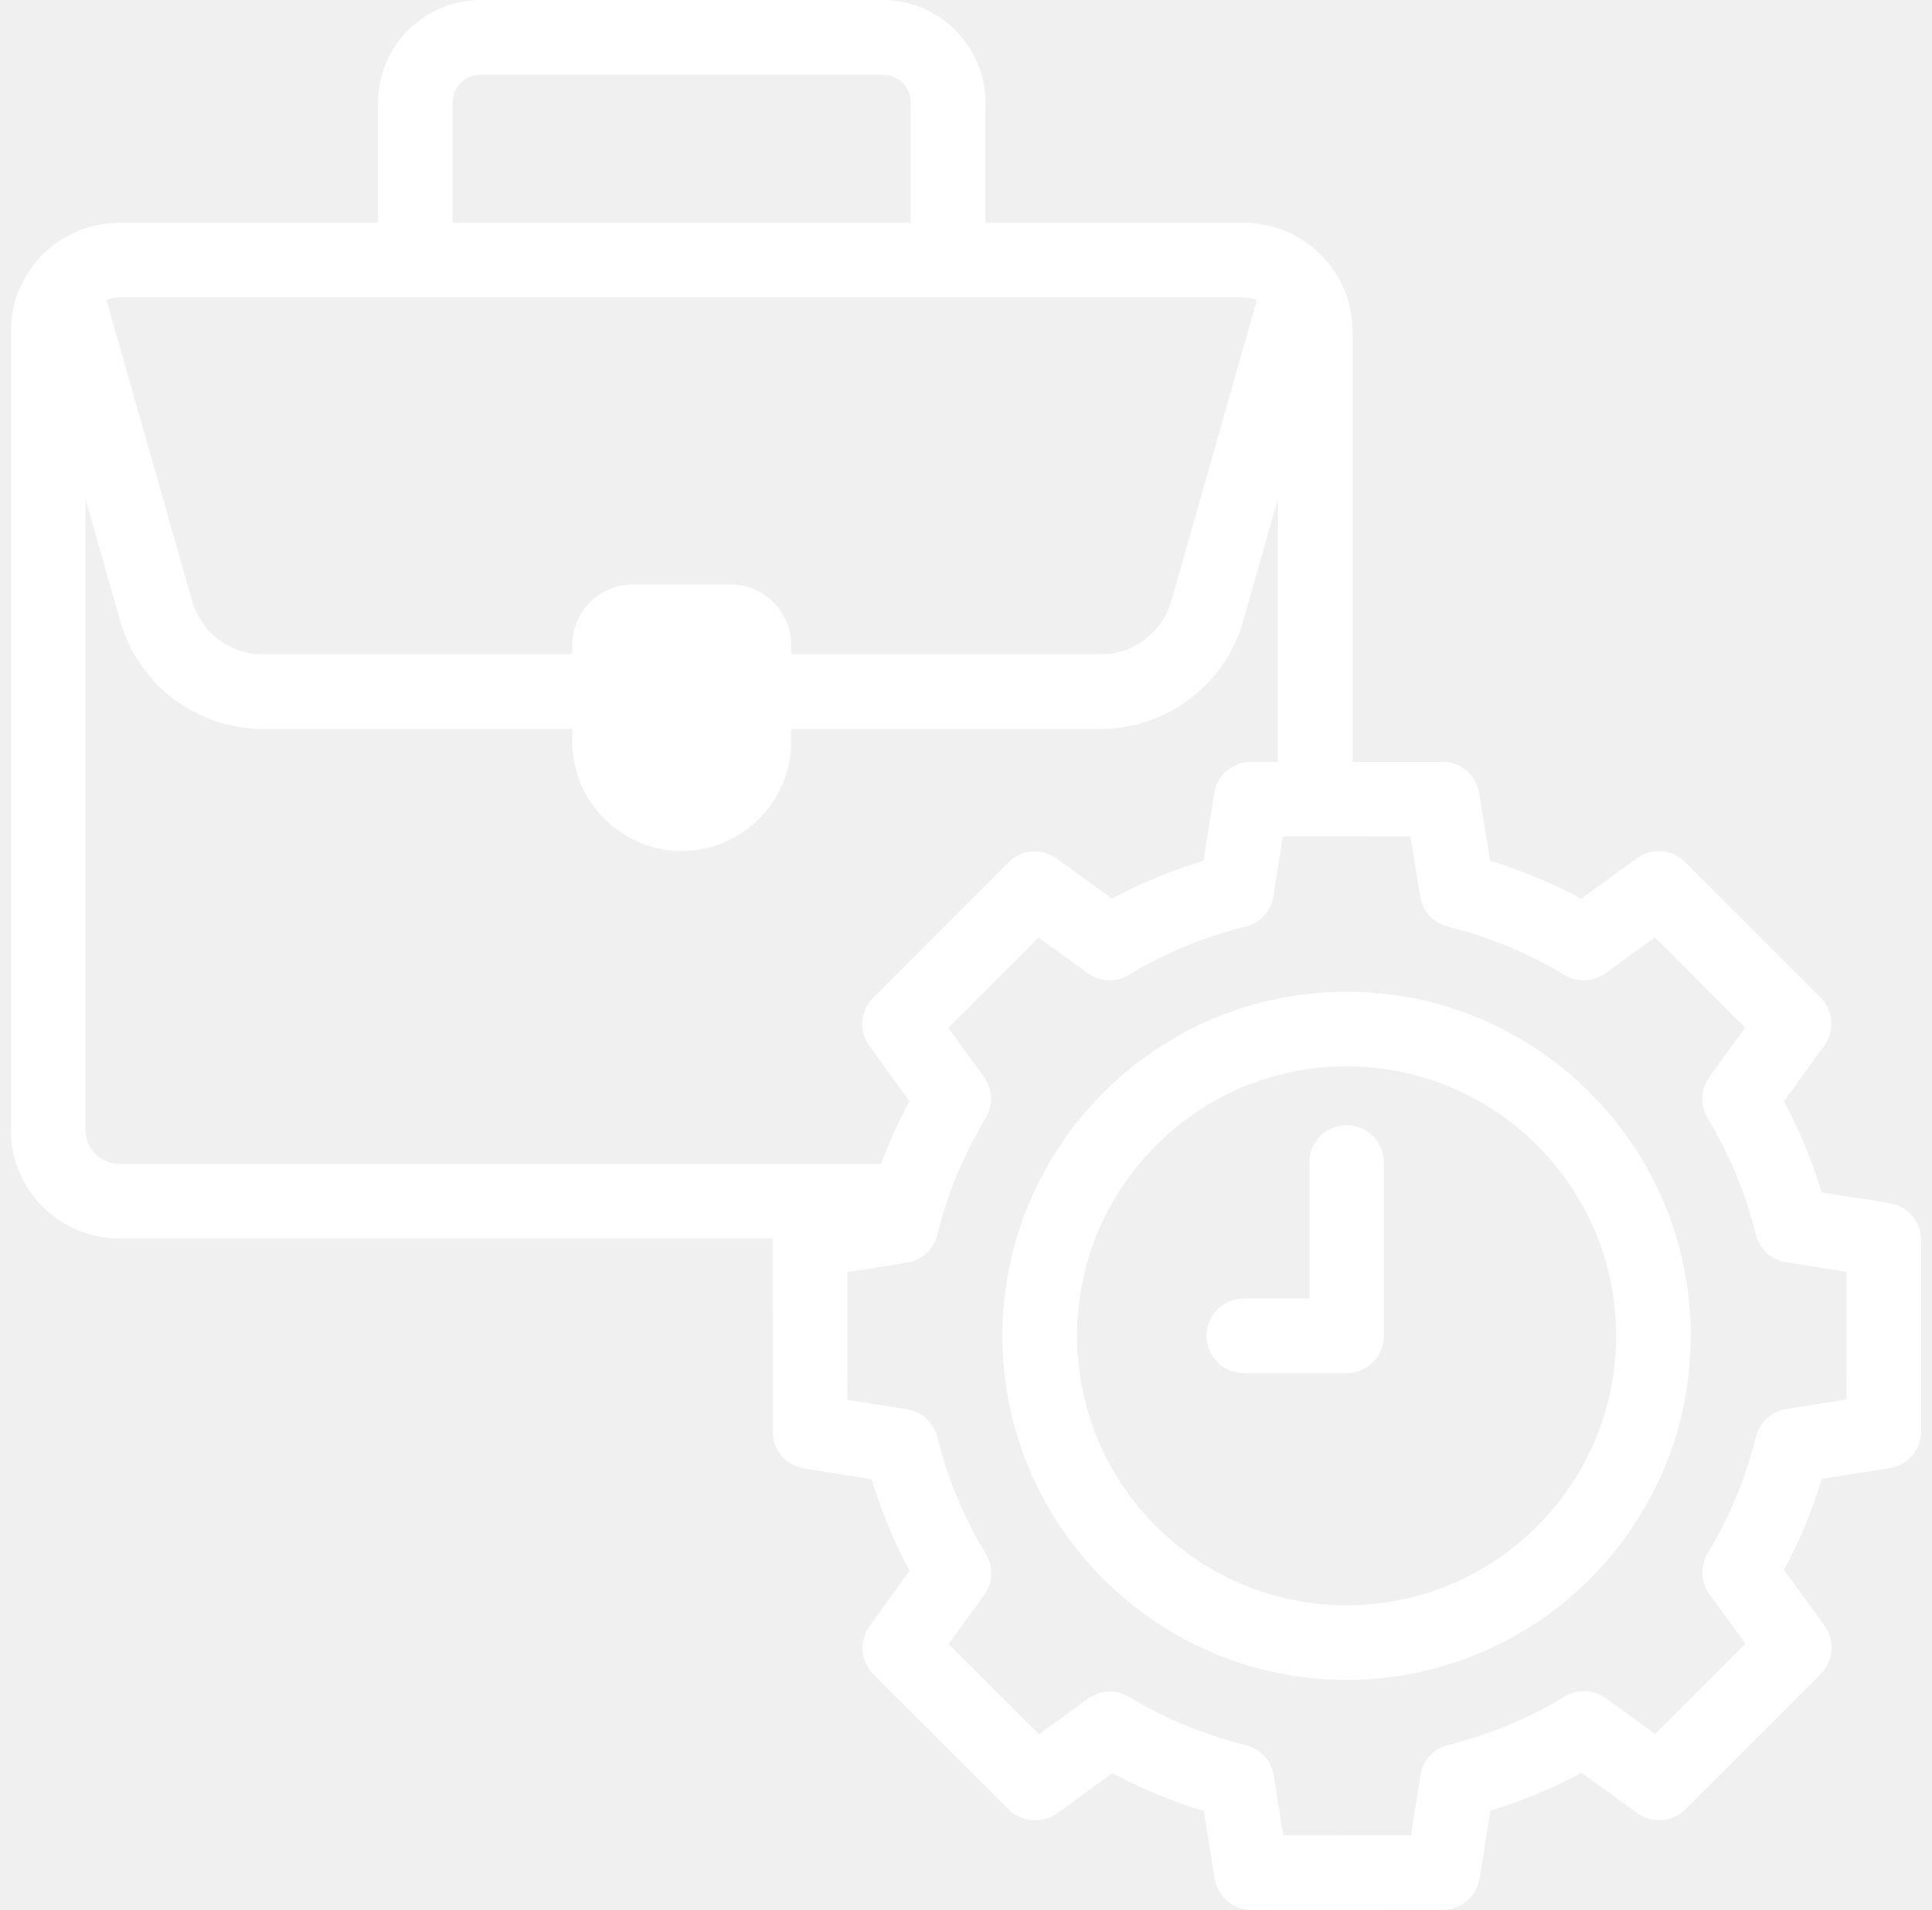
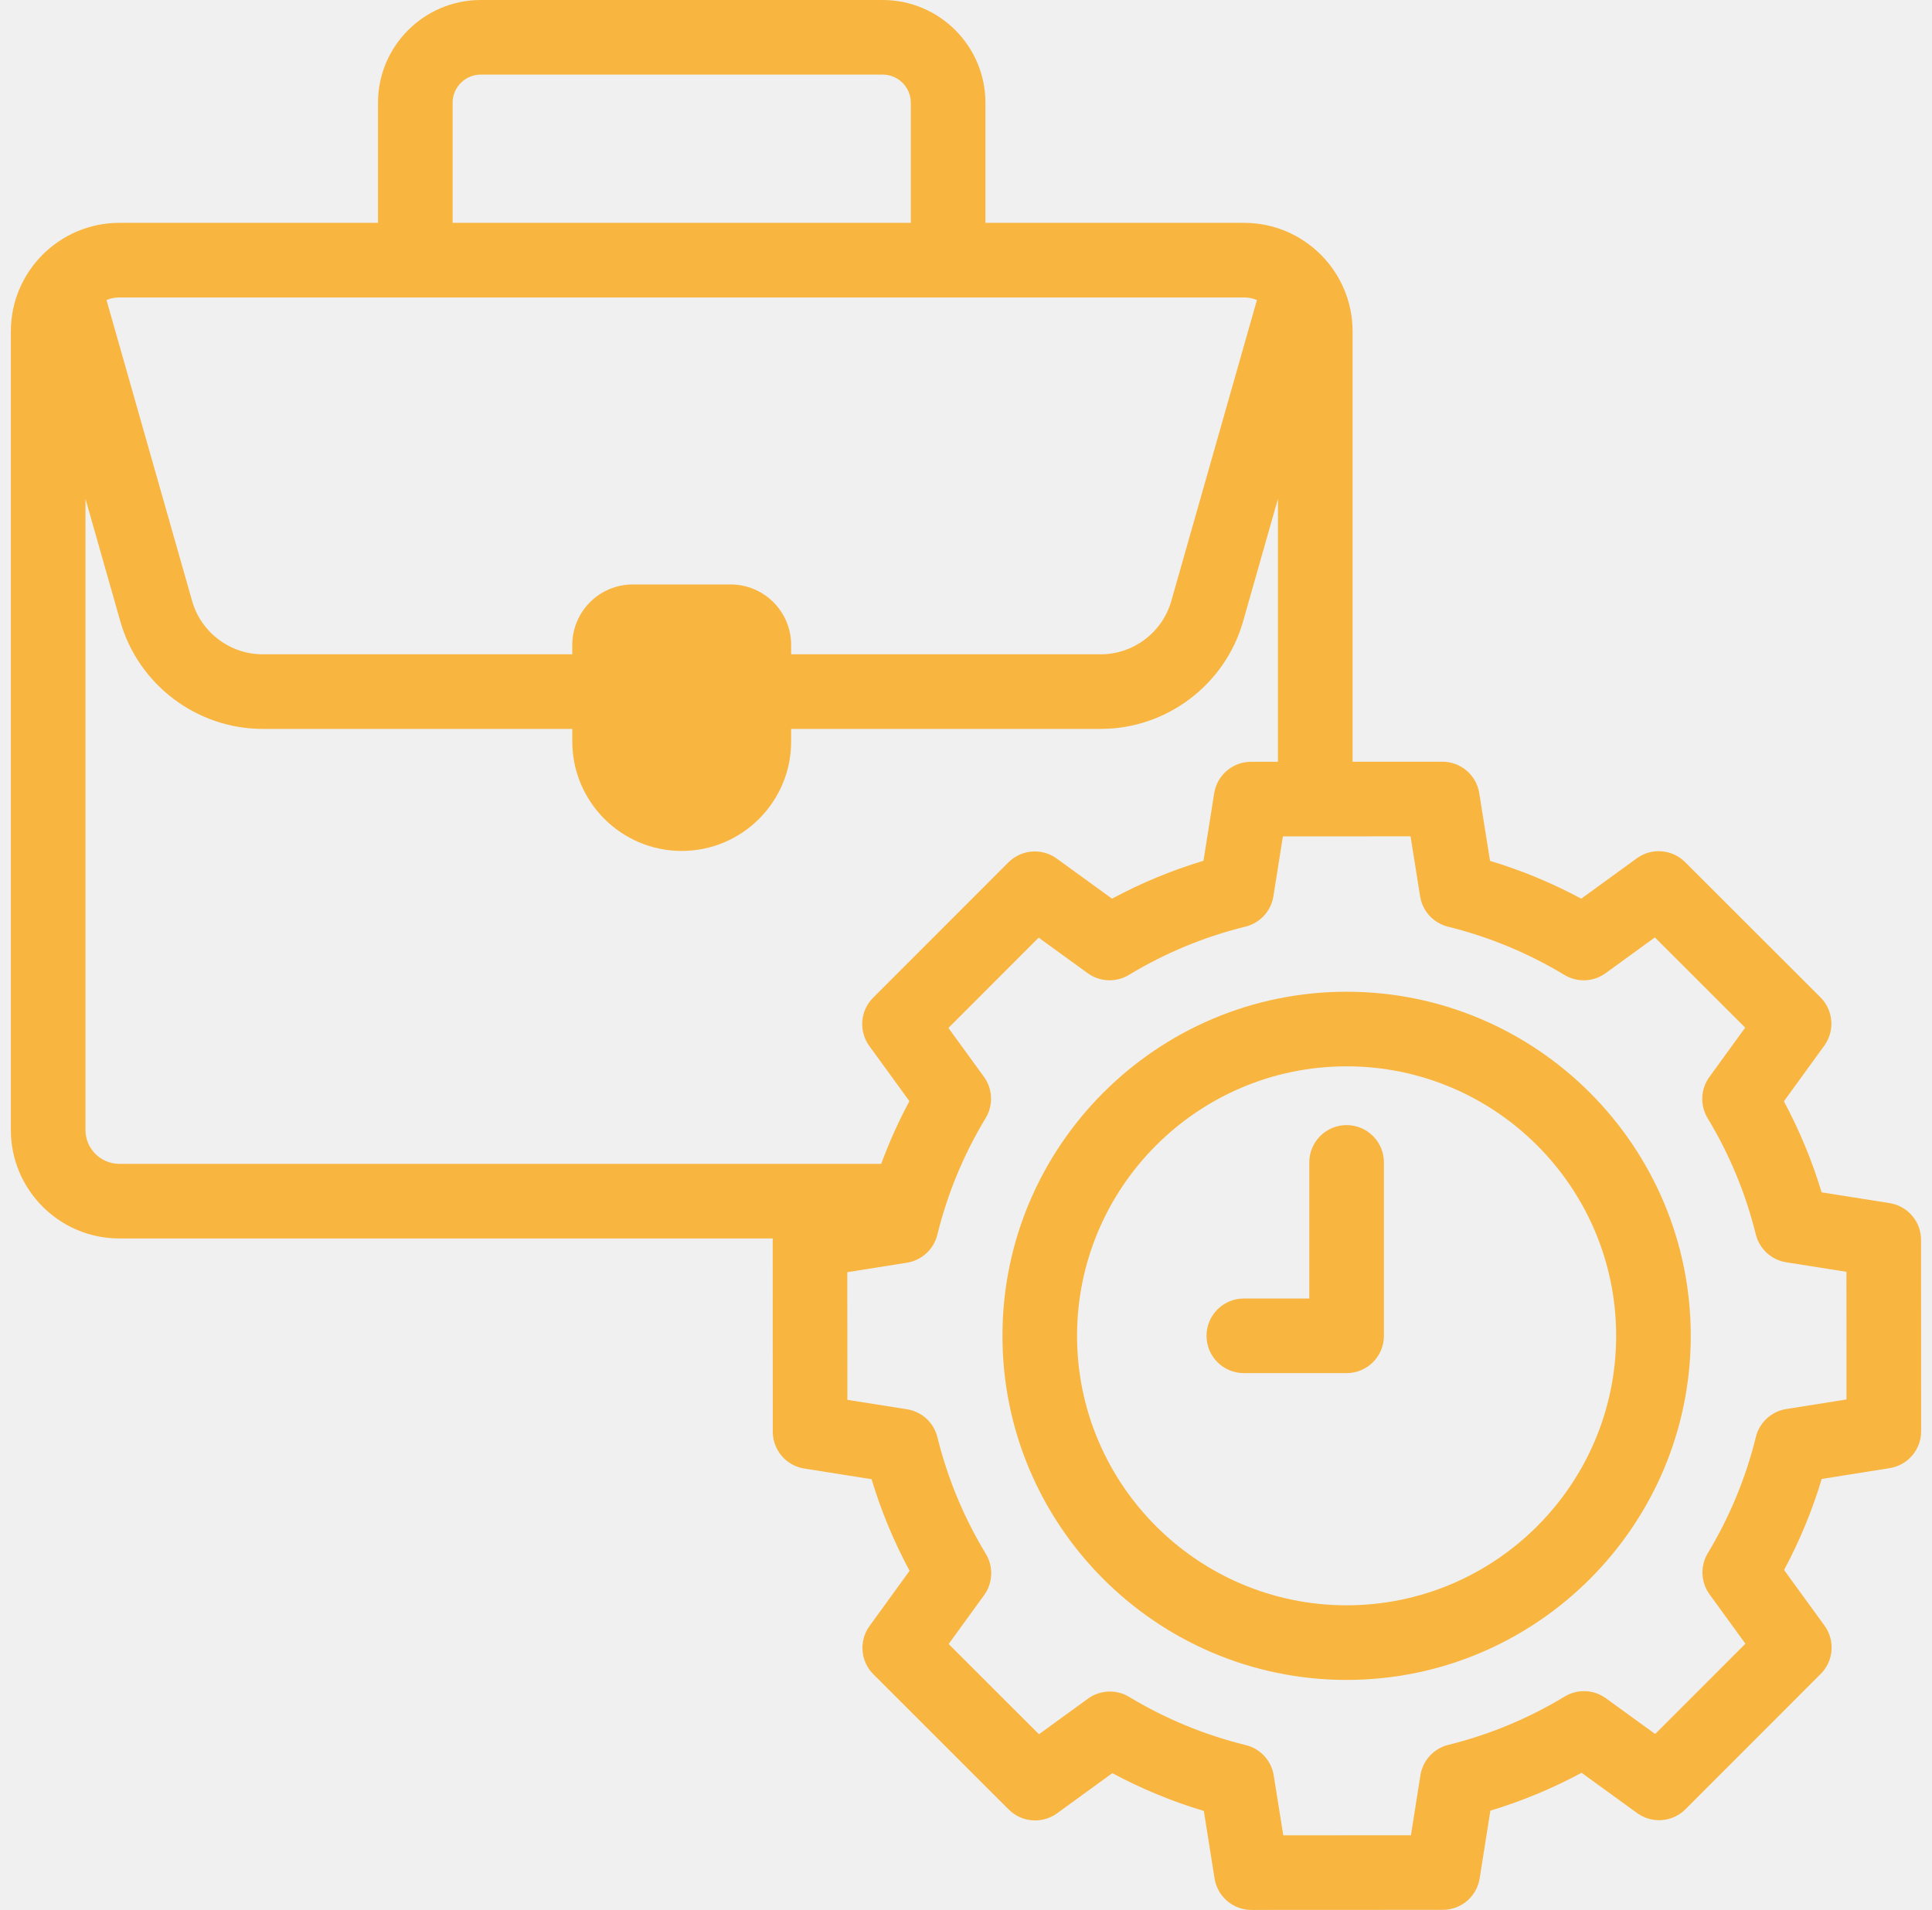
<svg xmlns="http://www.w3.org/2000/svg" width="89" height="88" viewBox="0 0 89 88" fill="none">
-   <g clip-path="url(#clip0_2223_13081)">
-     <path d="M62.033 45.694C53.291 45.694 46.179 52.806 46.179 61.548C46.179 70.29 53.291 77.402 62.033 77.402C70.775 77.402 77.888 70.29 77.888 61.548C77.888 52.806 70.775 45.694 62.033 45.694ZM62.033 73.964C55.187 73.964 49.617 68.394 49.617 61.548C49.617 54.701 55.187 49.131 62.033 49.131C68.88 49.131 74.45 54.701 74.45 61.548C74.45 68.394 68.88 73.964 62.033 73.964Z" fill="white" />
-     <path d="M88.496 57.13C88.496 56.285 87.881 55.565 87.046 55.433L83.916 54.937C83.478 53.484 82.895 52.08 82.177 50.743L84.038 48.178C84.534 47.494 84.459 46.55 83.862 45.953L77.626 39.722C77.028 39.124 76.084 39.05 75.401 39.547L72.842 41.406C71.502 40.686 70.096 40.103 68.64 39.664L68.143 36.544C68.01 35.71 67.291 35.096 66.446 35.096C66.446 35.096 66.445 35.096 66.445 35.096L62.308 35.097V15.264C62.308 12.509 60.066 10.268 57.311 10.268H45.396V4.735C45.395 2.124 43.272 0 40.661 0H22.148C19.537 0 17.413 2.124 17.413 4.735V10.268H5.497C2.742 10.268 0.5 12.509 0.5 15.264V52.065C0.5 54.821 2.742 57.062 5.497 57.062H35.599C35.598 57.091 35.595 57.12 35.595 57.15L35.599 65.966C35.599 66.811 36.214 67.53 37.049 67.663L40.15 68.154C40.59 69.617 41.177 71.029 41.901 72.375L40.057 74.917C39.561 75.601 39.636 76.545 40.233 77.142L46.469 83.374C47.067 83.971 48.011 84.045 48.694 83.549L51.241 81.698C52.585 82.419 53.996 83.002 55.456 83.44L55.951 86.552C56.084 87.386 56.804 88 57.649 88H57.649L66.465 87.996C67.31 87.996 68.03 87.381 68.162 86.547L68.656 83.426C70.112 82.986 71.518 82.402 72.857 81.681L75.417 83.538C76.101 84.034 77.044 83.96 77.642 83.362L83.873 77.126C84.471 76.528 84.545 75.585 84.048 74.901L82.185 72.337C82.903 70.999 83.483 69.595 83.92 68.142L87.051 67.644C87.886 67.511 88.5 66.791 88.5 65.946L88.496 57.13ZM20.85 4.735C20.85 4.019 21.432 3.437 22.148 3.437H40.661C41.376 3.437 41.958 4.019 41.958 4.735V10.268H20.85V4.735ZM5.497 13.705H57.311C57.521 13.705 57.72 13.747 57.903 13.822L53.957 27.694C53.546 29.138 52.21 30.147 50.709 30.147H36.445V29.716C36.445 28.179 35.195 26.929 33.658 26.929H29.15C27.614 26.929 26.363 28.179 26.363 29.716V30.147H12.099C10.598 30.147 9.262 29.138 8.851 27.694L4.905 13.822C5.088 13.747 5.288 13.705 5.497 13.705ZM5.497 53.625C4.637 53.625 3.938 52.925 3.938 52.065V22.984L5.545 28.635C6.374 31.549 9.07 33.584 12.099 33.584H26.364V34.166C26.364 36.946 28.625 39.207 31.404 39.207C34.184 39.207 36.445 36.946 36.445 34.166V33.584H50.709C53.739 33.584 56.434 31.549 57.263 28.635L58.871 22.984V35.099L57.63 35.099C56.785 35.1 56.065 35.715 55.933 36.549L55.44 39.66C53.98 40.099 52.569 40.684 51.226 41.406L48.678 39.557C47.994 39.062 47.051 39.136 46.453 39.734L40.222 45.97C39.624 46.568 39.55 47.511 40.047 48.195L41.893 50.736C41.392 51.669 40.959 52.634 40.593 53.625H5.497V53.625ZM82.285 64.922C81.603 65.03 81.052 65.537 80.887 66.208C80.422 68.095 79.677 69.897 78.672 71.562C78.315 72.154 78.347 72.902 78.753 73.46L80.405 75.734L76.247 79.894L73.977 78.247C73.417 77.841 72.669 77.81 72.077 78.169C70.411 79.178 68.609 79.927 66.719 80.395C66.049 80.561 65.543 81.112 65.434 81.794L64.996 84.559L59.116 84.562L58.677 81.804C58.568 81.121 58.06 80.57 57.389 80.405C55.495 79.94 53.687 79.193 52.016 78.185C51.742 78.019 51.435 77.938 51.128 77.938C50.773 77.938 50.418 78.048 50.118 78.266L47.861 79.905L43.701 75.748L45.335 73.495C45.741 72.935 45.772 72.186 45.414 71.595C44.401 69.924 43.651 68.115 43.182 66.218C43.017 65.547 42.465 65.041 41.783 64.932L39.036 64.497L39.033 58.616L41.78 58.179C42.463 58.07 43.014 57.563 43.179 56.892C43.645 54.995 44.395 53.186 45.407 51.514C45.764 50.922 45.733 50.173 45.326 49.614L43.69 47.362L47.847 43.202L50.105 44.839C50.664 45.245 51.412 45.276 52.003 44.919C53.673 43.909 55.48 43.16 57.375 42.694C58.046 42.529 58.553 41.977 58.661 41.294L59.098 38.536L64.979 38.534L65.419 41.299C65.528 41.981 66.034 42.532 66.705 42.697C68.595 43.164 70.399 43.912 72.065 44.919C72.657 45.278 73.406 45.246 73.965 44.839L76.234 43.191L80.394 47.348L78.744 49.623C78.339 50.182 78.307 50.929 78.665 51.521C79.671 53.185 80.417 54.986 80.883 56.874C81.049 57.544 81.601 58.051 82.283 58.159L85.059 58.599L85.062 64.48L82.285 64.922Z" fill="white" />
-     <path d="M62.033 51.84C61.084 51.84 60.315 52.609 60.315 53.558V59.829H57.299C56.35 59.829 55.58 60.598 55.58 61.548C55.58 62.497 56.35 63.266 57.299 63.266H62.033C62.982 63.266 63.752 62.497 63.752 61.548V53.558C63.752 52.609 62.983 51.84 62.033 51.84Z" fill="white" />
+   <g id="fi_11666451" clip-path="url(#clip0_2223_13081)">
+     <g id="Group">
+       <path id="Vector" d="M62.033 45.694C53.291 45.694 46.179 52.806 46.179 61.548C46.179 70.29 53.291 77.402 62.033 77.402C70.775 77.402 77.887 70.29 77.887 61.548C77.887 52.806 70.775 45.694 62.033 45.694ZM62.033 73.964C55.187 73.964 49.616 68.394 49.616 61.548C49.616 54.701 55.187 49.131 62.033 49.131C68.88 49.131 74.45 54.701 74.45 61.548C74.45 68.394 68.88 73.964 62.033 73.964Z" fill="#F8B540" />
+       <path id="Vector_2" d="M88.496 57.13C88.496 56.285 87.881 55.565 87.046 55.433L83.915 54.937C83.477 53.484 82.895 52.08 82.177 50.743L84.038 48.178C84.534 47.494 84.459 46.55 83.862 45.953L77.626 39.722C77.028 39.124 76.084 39.05 75.401 39.547L72.842 41.406C71.502 40.686 70.096 40.103 68.64 39.664L68.143 36.544C68.01 35.71 67.291 35.096 66.446 35.096C66.446 35.096 66.445 35.096 66.445 35.096L62.308 35.097V15.264C62.308 12.509 60.066 10.268 57.311 10.268H45.396V4.735C45.395 2.124 43.271 0 40.661 0H22.147C19.537 0 17.413 2.124 17.413 4.735V10.268H5.497C2.742 10.268 0.5 12.509 0.5 15.264V52.065C0.5 54.821 2.742 57.062 5.497 57.062H35.599C35.598 57.091 35.595 57.12 35.595 57.15L35.599 65.966C35.599 66.811 36.214 67.53 37.049 67.663L40.15 68.154C40.59 69.617 41.177 71.029 41.901 72.375L40.057 74.917C39.561 75.601 39.635 76.545 40.233 77.142L46.469 83.374C47.067 83.971 48.011 84.045 48.694 83.549L51.241 81.698C52.585 82.419 53.996 83.002 55.456 83.44L55.951 86.552C56.084 87.386 56.804 88 57.649 88H57.649L66.465 87.996C67.31 87.996 68.03 87.381 68.162 86.547L68.656 83.426C70.112 82.986 71.517 82.402 72.857 81.681L75.417 83.538C76.101 84.034 77.044 83.96 77.642 83.362L83.873 77.126C84.471 76.528 84.545 75.585 84.048 74.901L82.185 72.337C82.903 70.999 83.483 69.595 83.92 68.142L87.051 67.644C87.886 67.511 88.5 66.791 88.5 65.946L88.496 57.13ZM20.85 4.735C20.85 4.019 21.432 3.437 22.147 3.437H40.661C41.376 3.437 41.958 4.019 41.958 4.735V10.268H20.85V4.735ZM5.497 13.705H57.311C57.521 13.705 57.72 13.747 57.903 13.822L53.956 27.694C53.545 29.138 52.21 30.147 50.709 30.147H36.445V29.716C36.445 28.179 35.195 26.929 33.658 26.929H29.15C27.613 26.929 26.363 28.179 26.363 29.716V30.147H12.099C10.598 30.147 9.262 29.138 8.851 27.694L4.905 13.822C5.088 13.747 5.287 13.705 5.497 13.705ZM5.497 53.625C4.637 53.625 3.938 52.925 3.938 52.065V22.984L5.545 28.635C6.374 31.549 9.07 33.584 12.099 33.584H26.363V34.166C26.363 36.946 28.625 39.207 31.404 39.207C34.184 39.207 36.445 36.946 36.445 34.166V33.584H50.709C53.739 33.584 56.434 31.549 57.263 28.635L58.87 22.984V35.099L57.63 35.099C56.785 35.1 56.065 35.715 55.933 36.549L55.44 39.66C53.98 40.099 52.569 40.684 51.226 41.406L48.678 39.557C47.994 39.062 47.051 39.136 46.453 39.734L40.221 45.97C39.624 46.568 39.55 47.511 40.047 48.195L41.893 50.736C41.392 51.669 40.959 52.634 40.593 53.625H5.497V53.625ZM82.285 64.922C81.603 65.03 81.052 65.537 80.887 66.208C80.422 68.095 79.676 69.897 78.672 71.562C78.315 72.154 78.347 72.902 78.753 73.46L80.405 75.734L76.247 79.894L73.977 78.247C73.417 77.841 72.669 77.81 72.077 78.169C70.411 79.178 68.608 79.927 66.719 80.395C66.049 80.561 65.543 81.112 65.434 81.794L64.996 84.559L59.116 84.562L58.676 81.804C58.568 81.121 58.06 80.57 57.389 80.405C55.494 79.94 53.687 79.193 52.016 78.185C51.742 78.019 51.435 77.938 51.128 77.938C50.773 77.938 50.418 78.048 50.118 78.266L47.861 79.905L43.701 75.748L45.335 73.495C45.741 72.935 45.772 72.186 45.414 71.595C44.401 69.924 43.651 68.115 43.182 66.218C43.017 65.547 42.465 65.041 41.782 64.932L39.036 64.497L39.033 58.616L41.78 58.179C42.463 58.07 43.014 57.563 43.179 56.892C43.645 54.995 44.395 53.186 45.406 51.514C45.764 50.922 45.733 50.173 45.326 49.614L43.69 47.362L47.847 43.202L50.105 44.839C50.664 45.245 51.412 45.276 52.003 44.919C53.673 43.909 55.48 43.16 57.374 42.694C58.046 42.529 58.553 41.977 58.661 41.294L59.098 38.536L64.979 38.534L65.419 41.299C65.528 41.981 66.034 42.532 66.705 42.697C68.595 43.164 70.399 43.912 72.065 44.919C72.657 45.278 73.405 45.246 73.965 44.839L76.234 43.191L80.394 47.348L78.744 49.623C78.338 50.182 78.307 50.929 78.664 51.521C79.671 53.185 80.417 54.986 80.883 56.874C81.049 57.544 81.601 58.051 82.283 58.159L85.059 58.599L85.062 64.48L82.285 64.922Z" fill="#F8B540" />
+       <path id="Vector_3" d="M62.033 51.839C61.084 51.839 60.314 52.609 60.314 53.558V59.829H57.299C56.349 59.829 55.58 60.598 55.58 61.547C55.58 62.497 56.349 63.266 57.299 63.266H62.033C62.982 63.266 63.752 62.497 63.752 61.547V53.558C63.752 52.609 62.982 51.839 62.033 51.839Z" fill="#F8B540" />
+     </g>
  </g>
  <defs>
    <clipPath id="clip0_2223_13081">
      <rect width="88" height="88" fill="white" transform="translate(0.5)" />
    </clipPath>
  </defs>
</svg>
